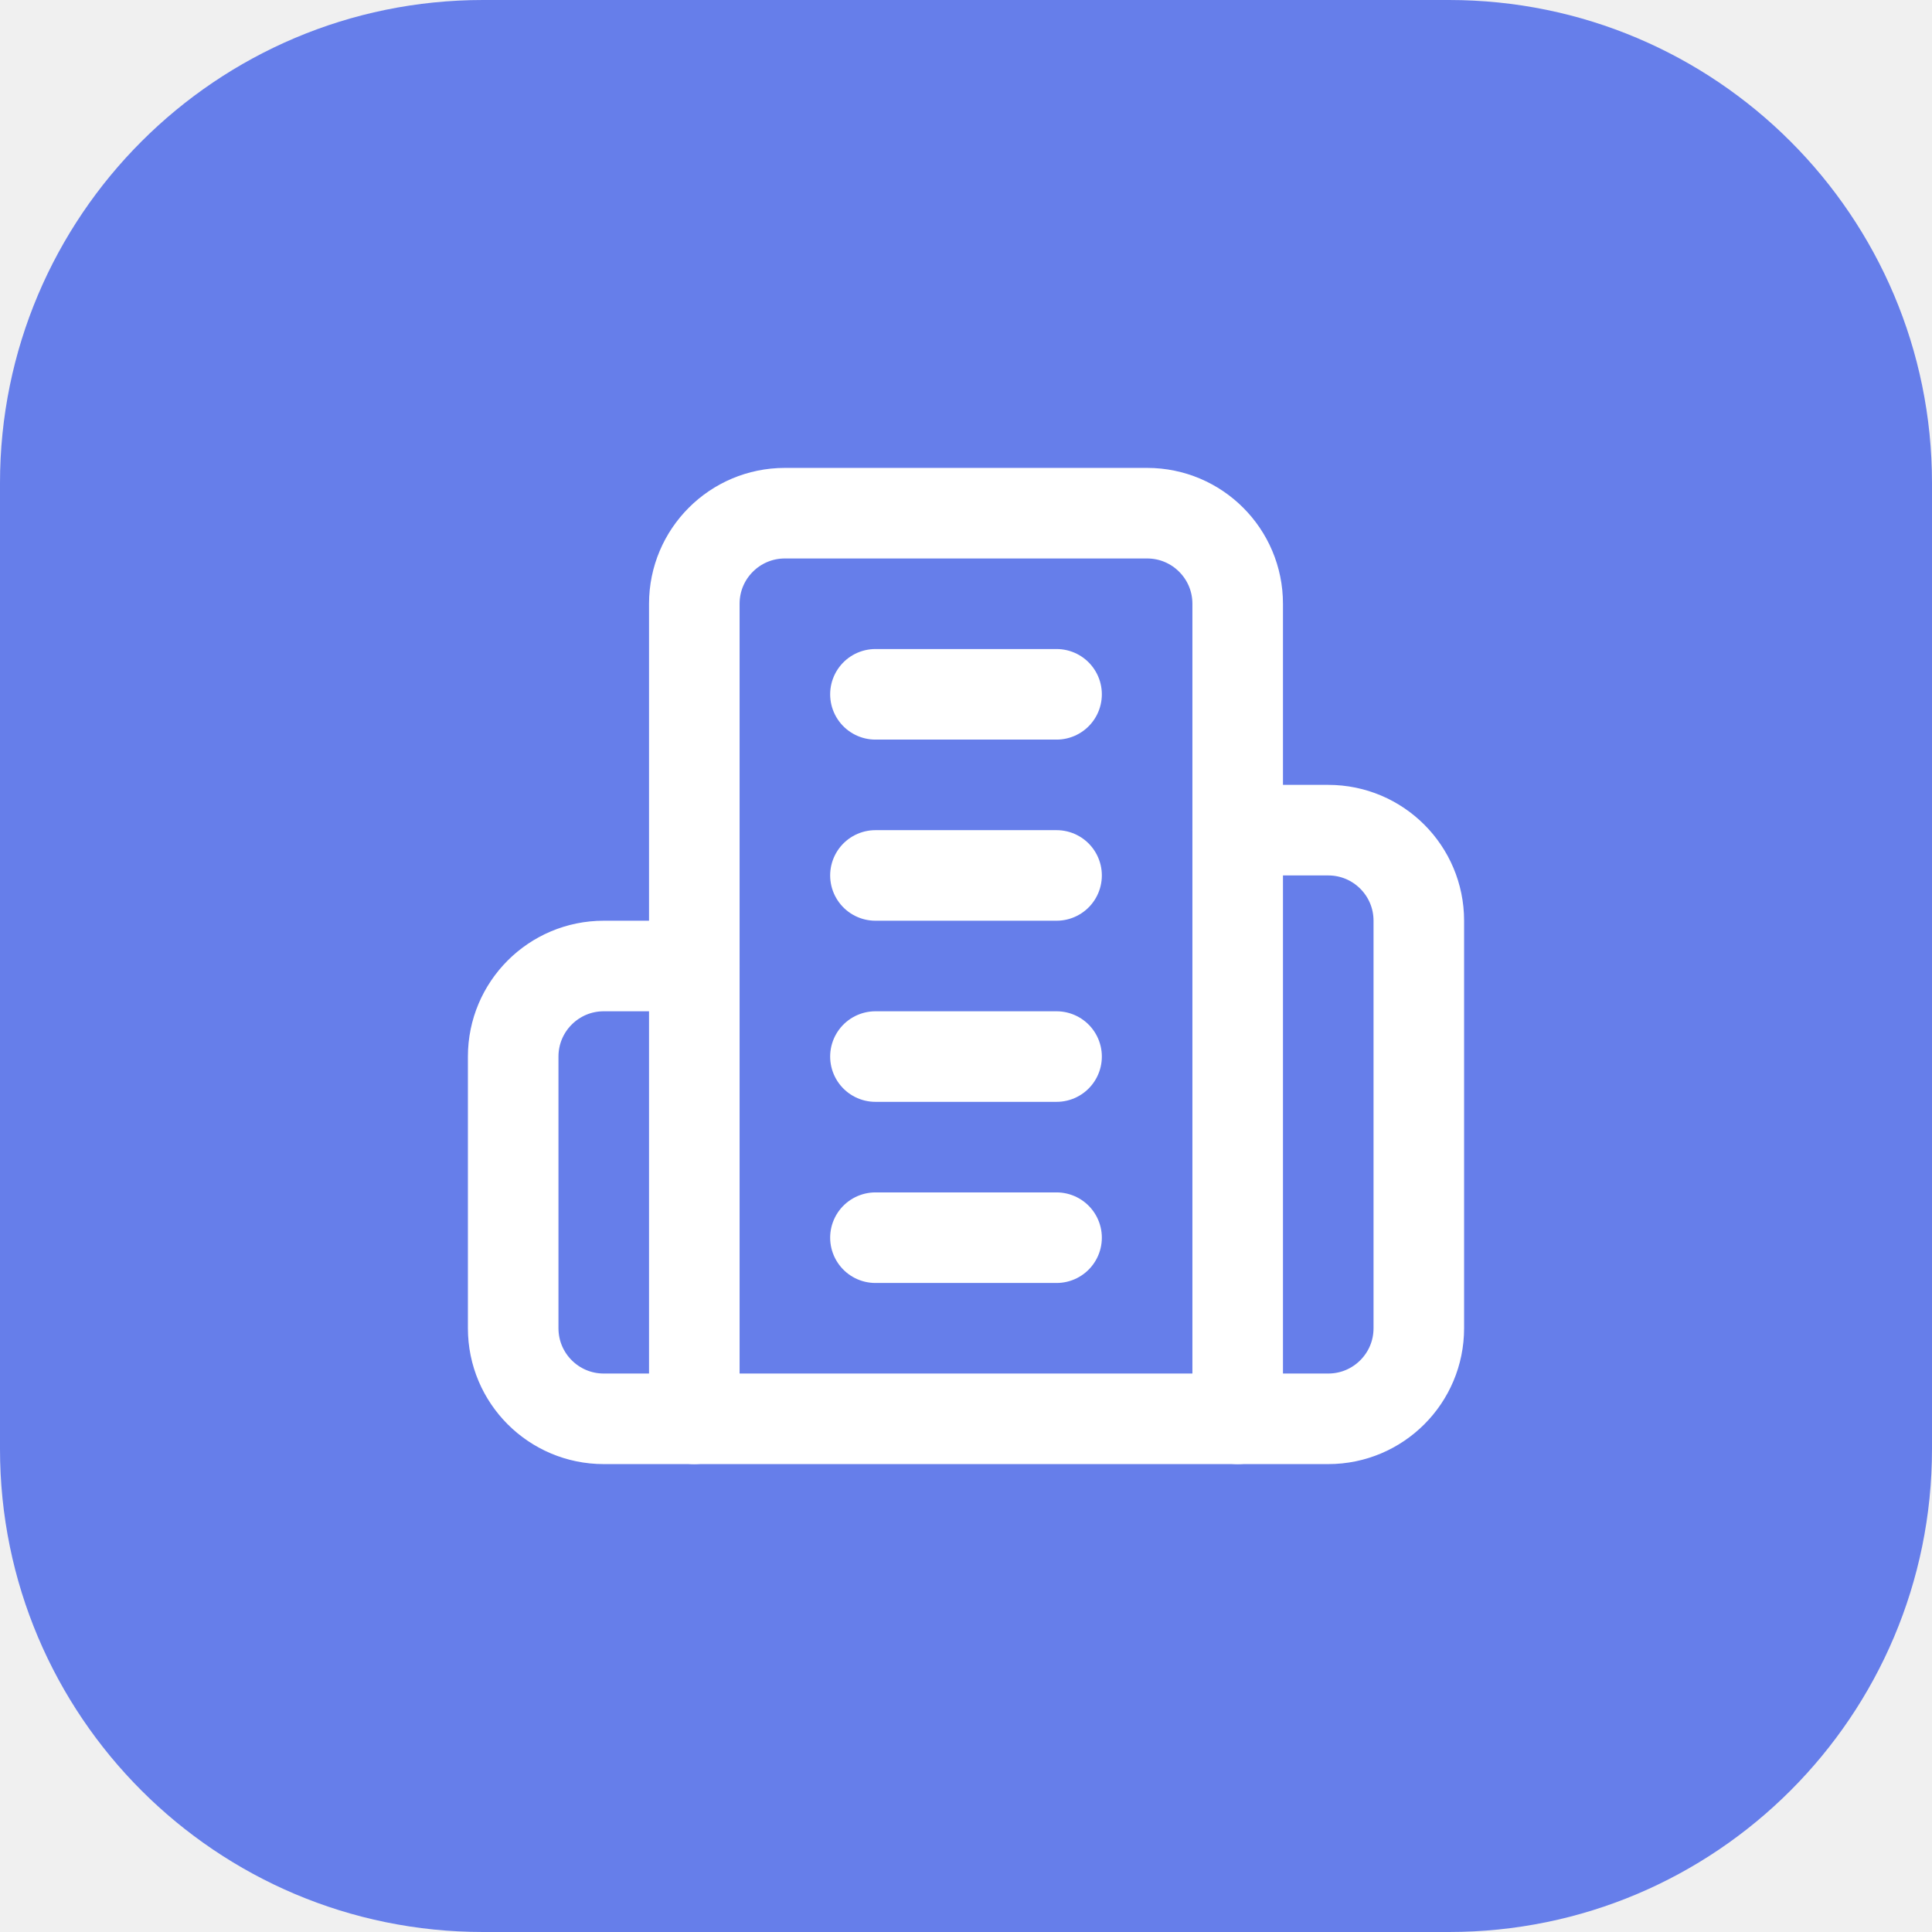
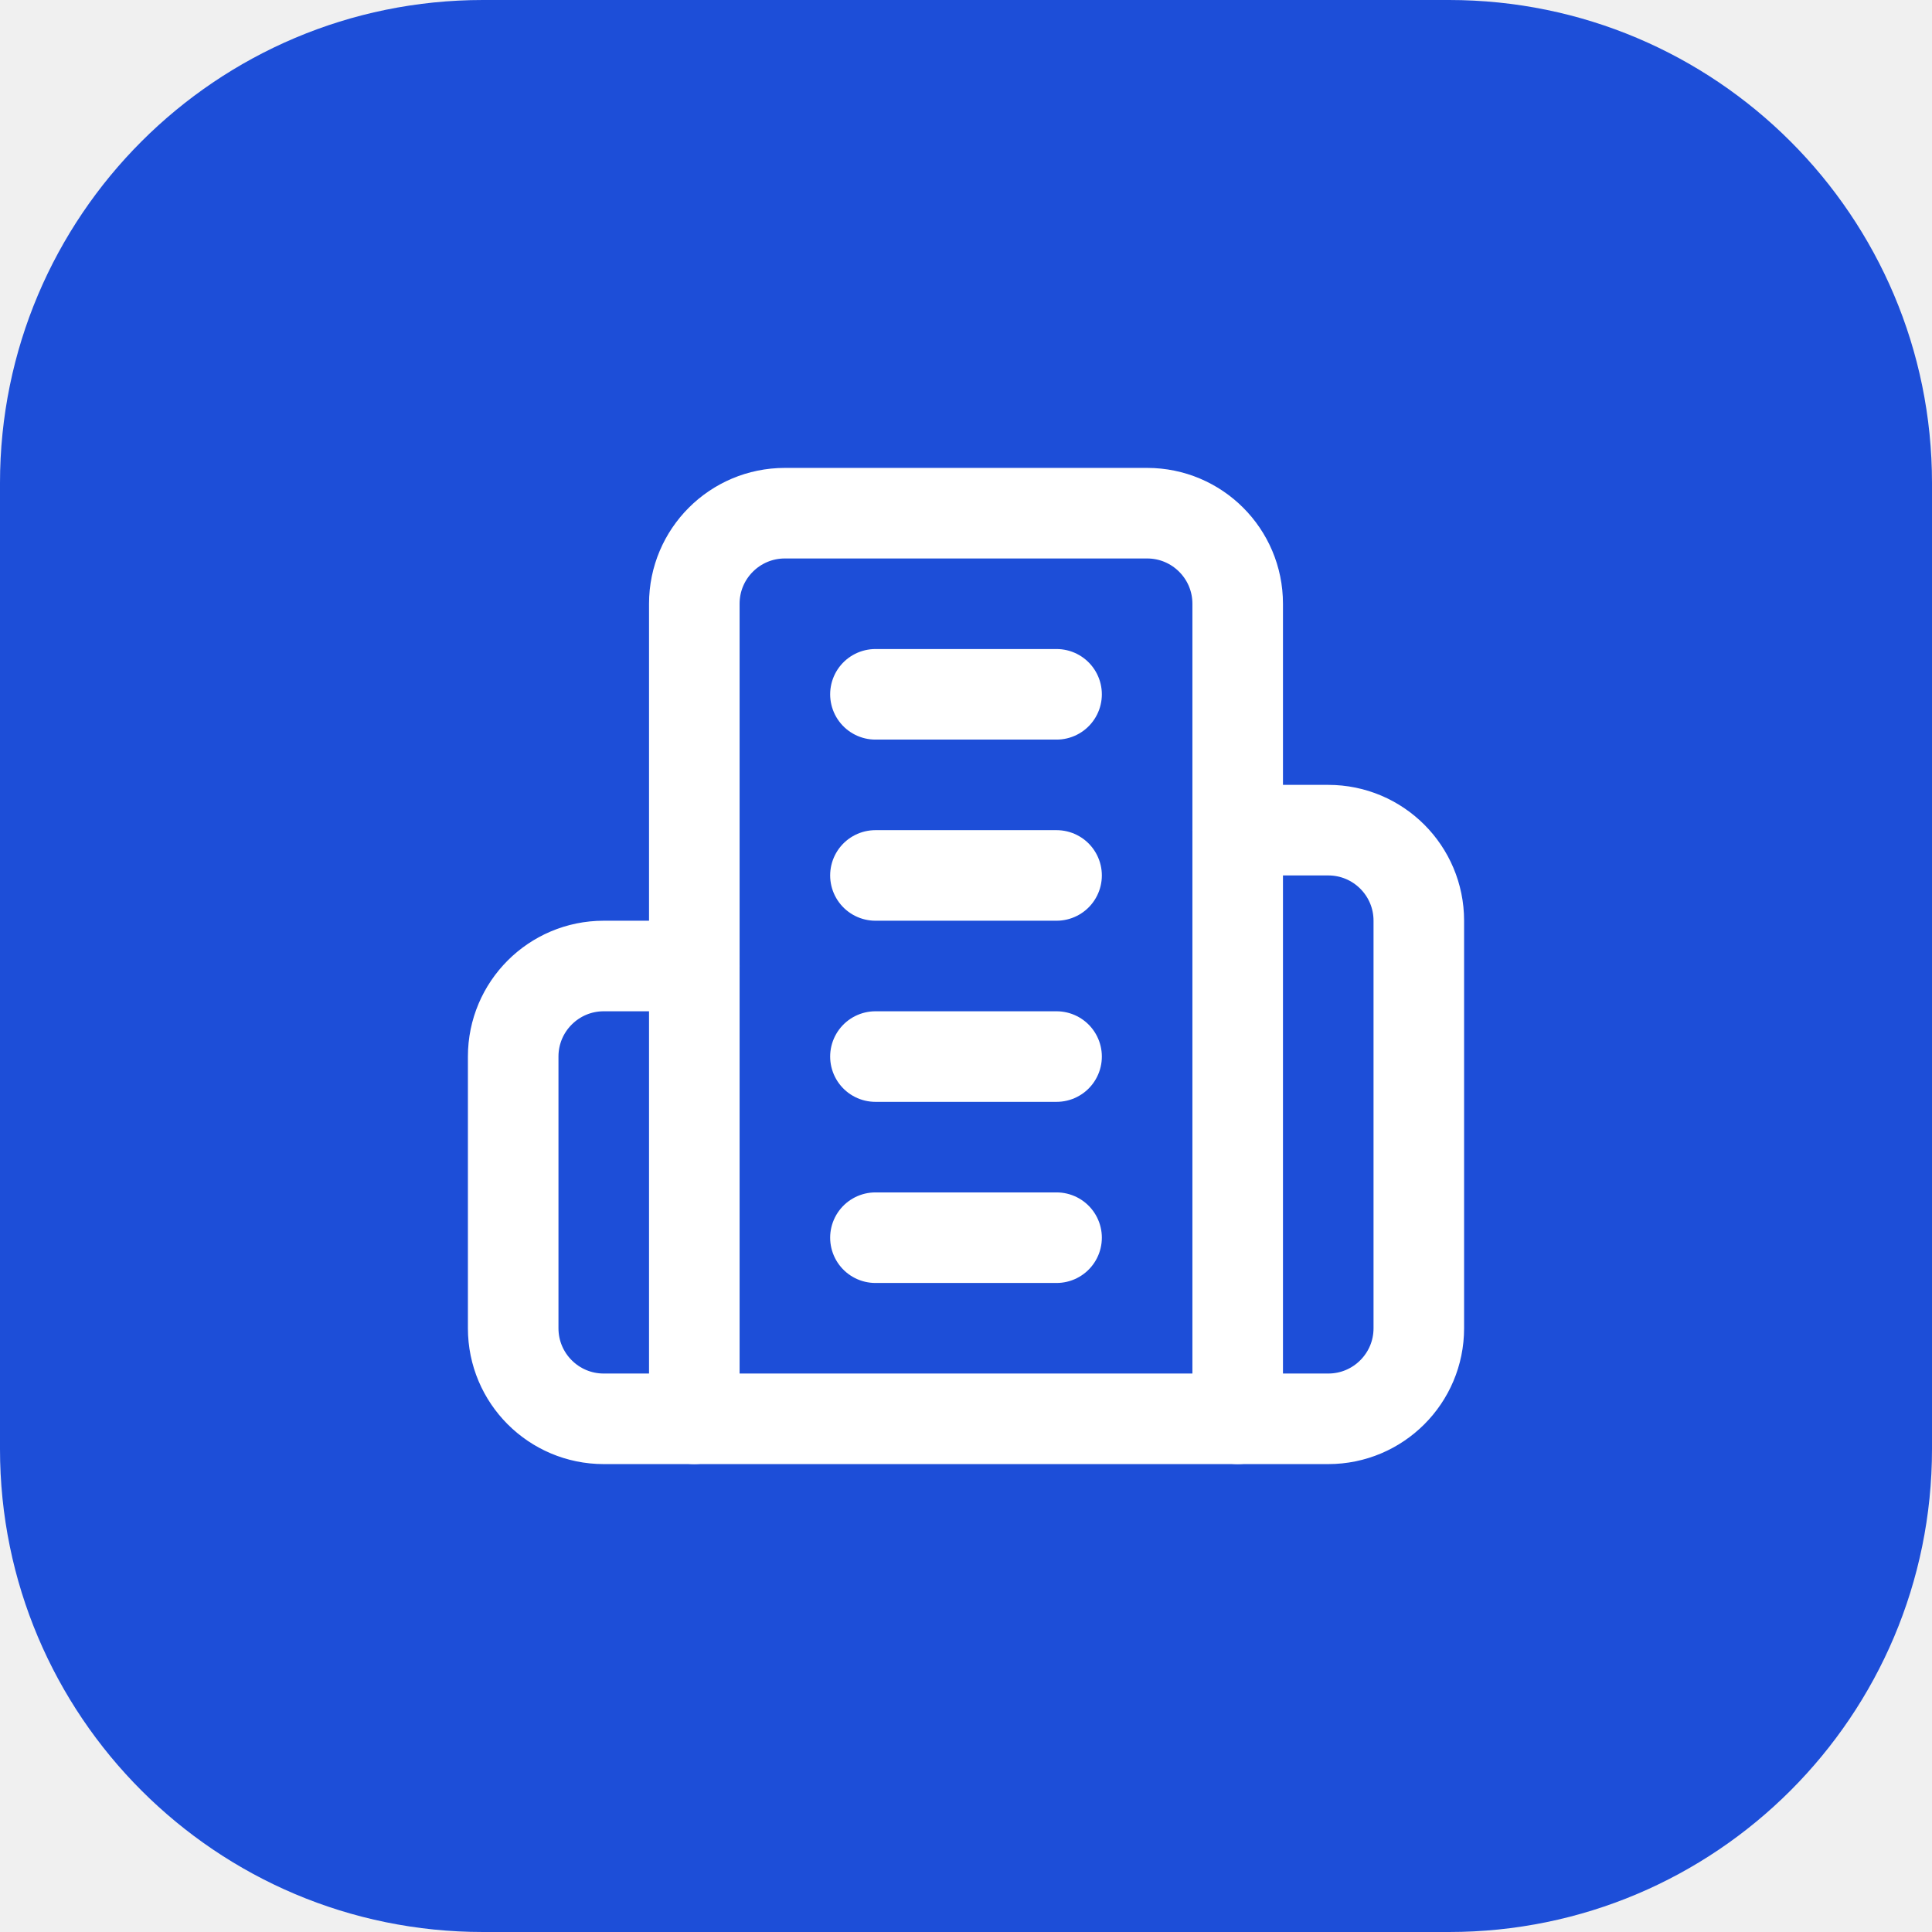
<svg xmlns="http://www.w3.org/2000/svg" viewBox="0 0 32 32" role="img" aria-label="Deedease">
-   <rect width="32" height="32" rx="8" fill="#667eea" />
+   <rect width="32" height="32" rx="8" fill="#1d4ed8" />
  <g transform="translate(7 7) scale(0.75)" fill="none" stroke="#ffffff" stroke-width="2" stroke-linecap="round" stroke-linejoin="round">
    <path d="M6 22V4a2 2 0 0 1 2-2h8a2 2 0 0 1 2 2v18Z" />
    <path d="M6 12H4a2 2 0 0 0-2 2v6a2 2 0 0 0 2 2h2" />
    <path d="M18 9h2a2 2 0 0 1 2 2v9a2 2 0 0 1-2 2h-2" />
    <path d="M10 6h4" />
    <path d="M10 10h4" />
    <path d="M10 14h4" />
    <path d="M10 18h4" />
  </g>
</svg>
